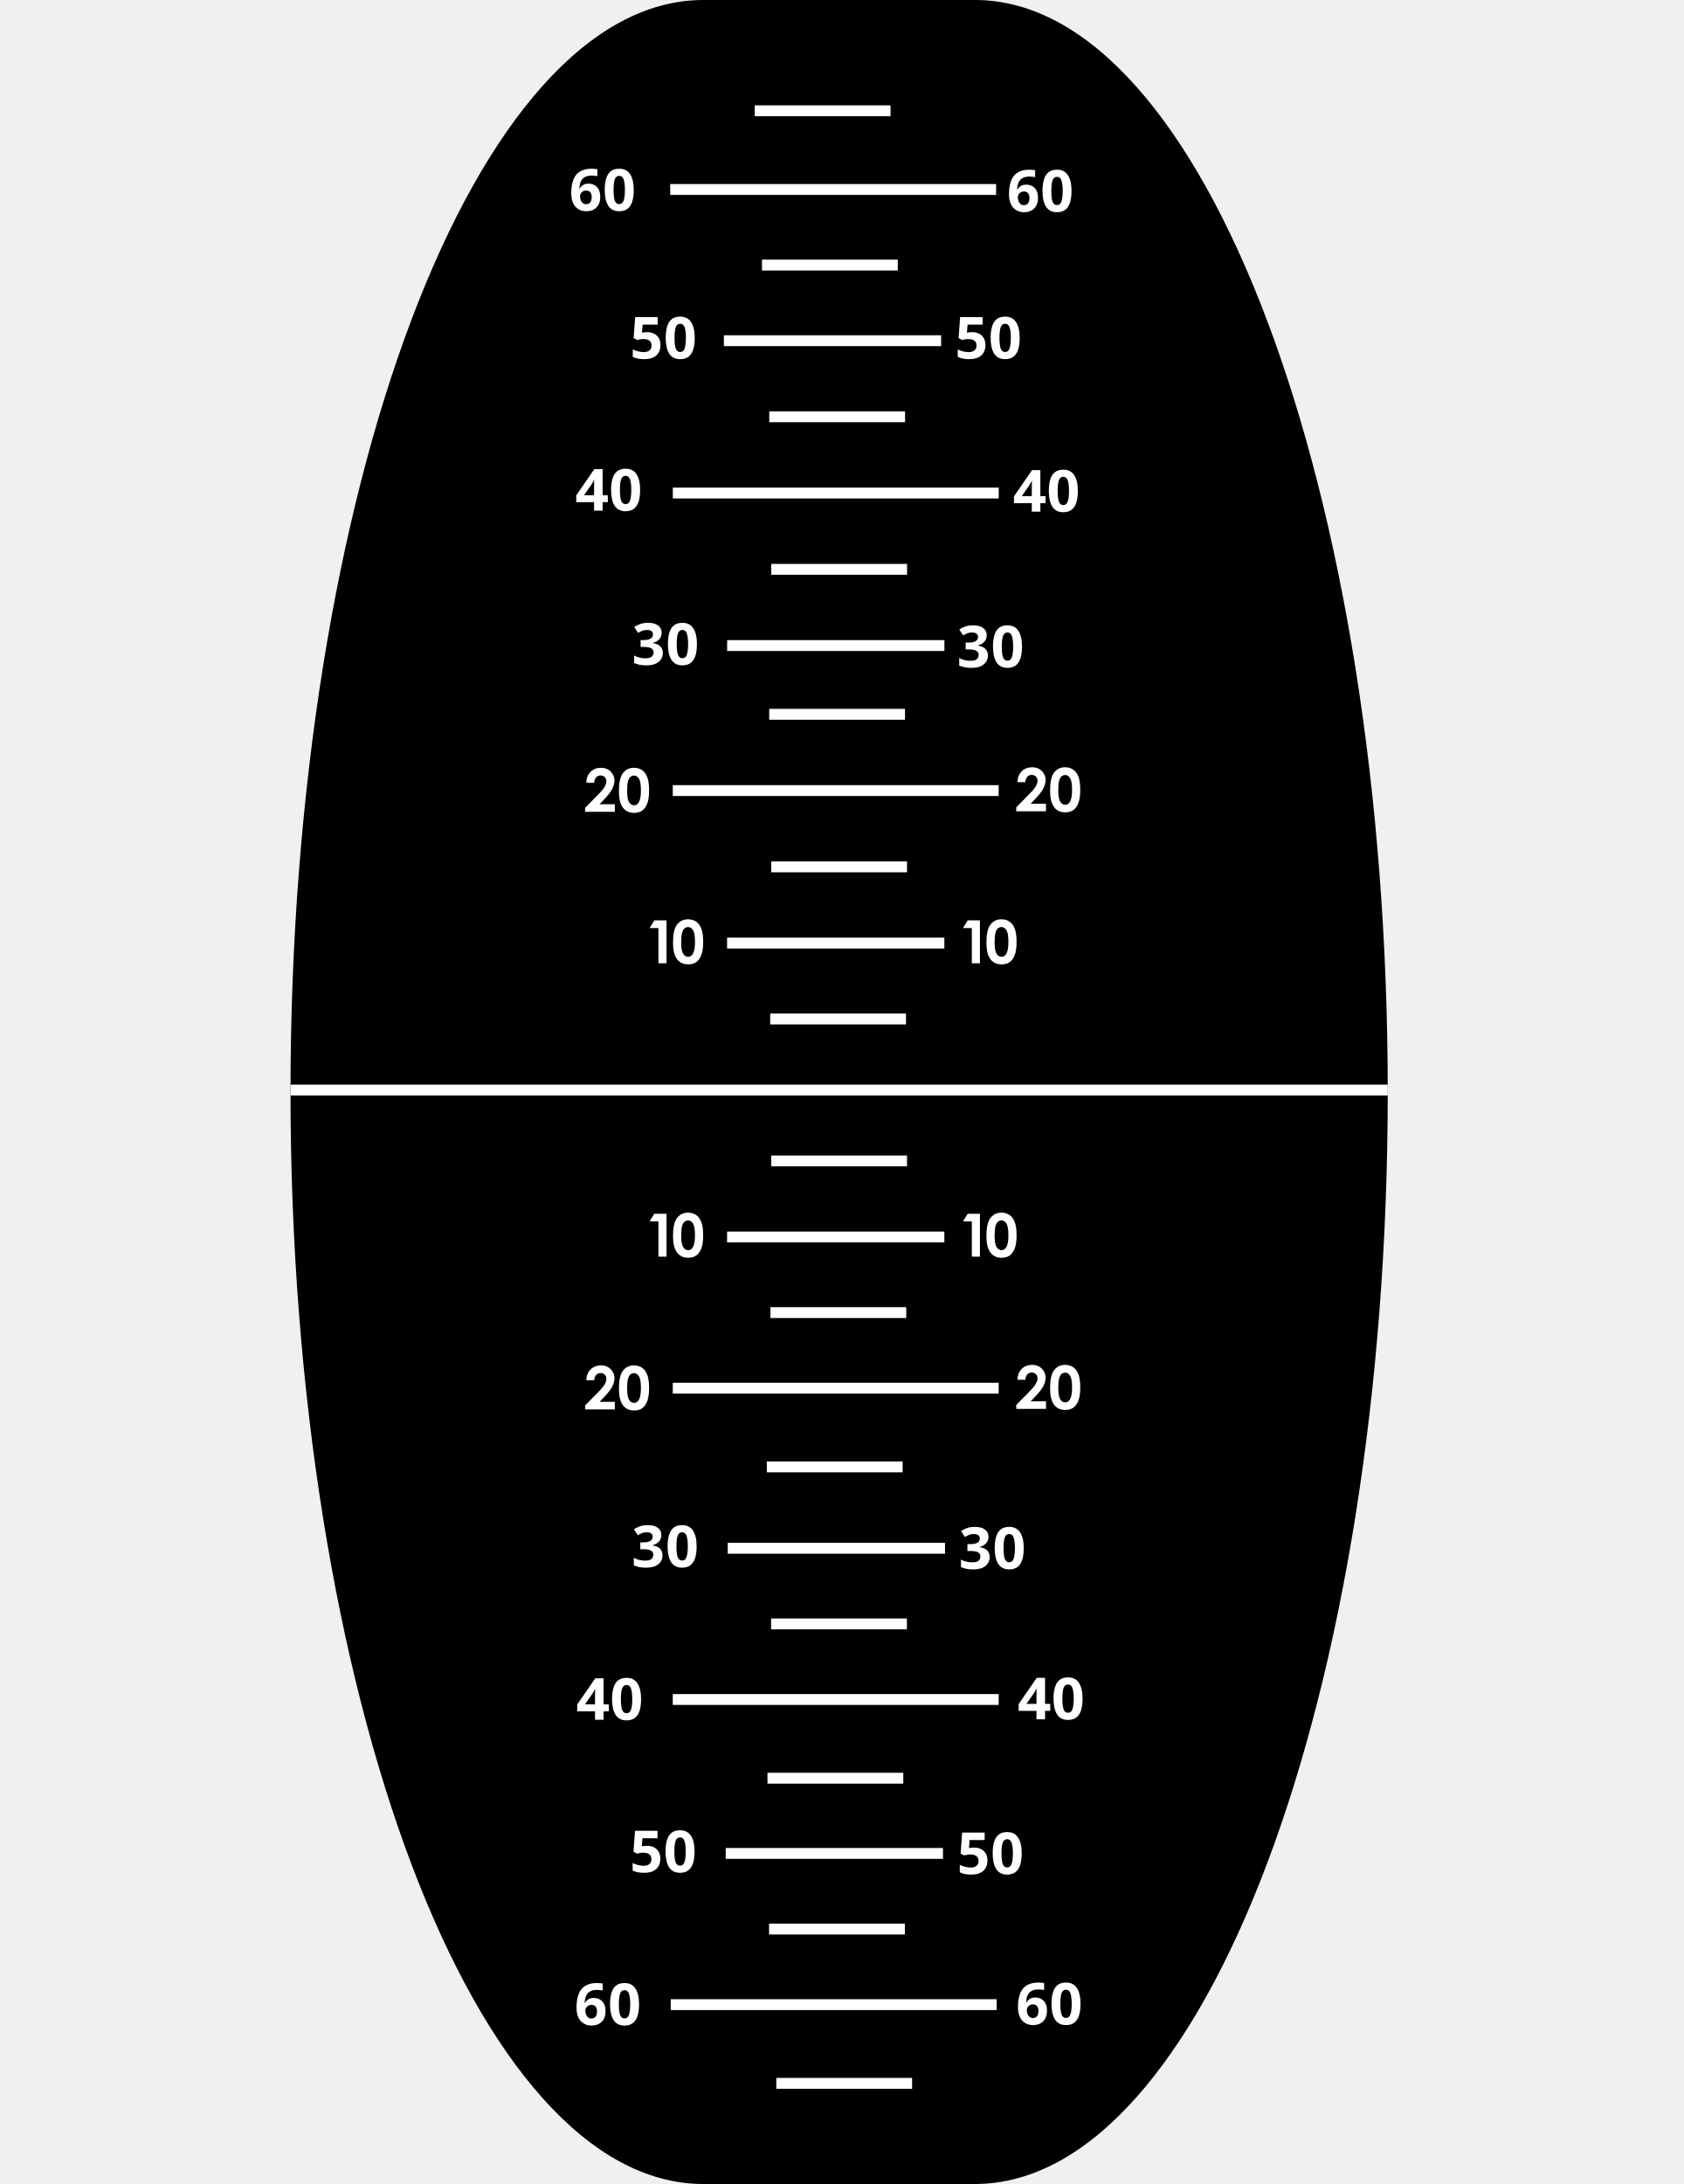
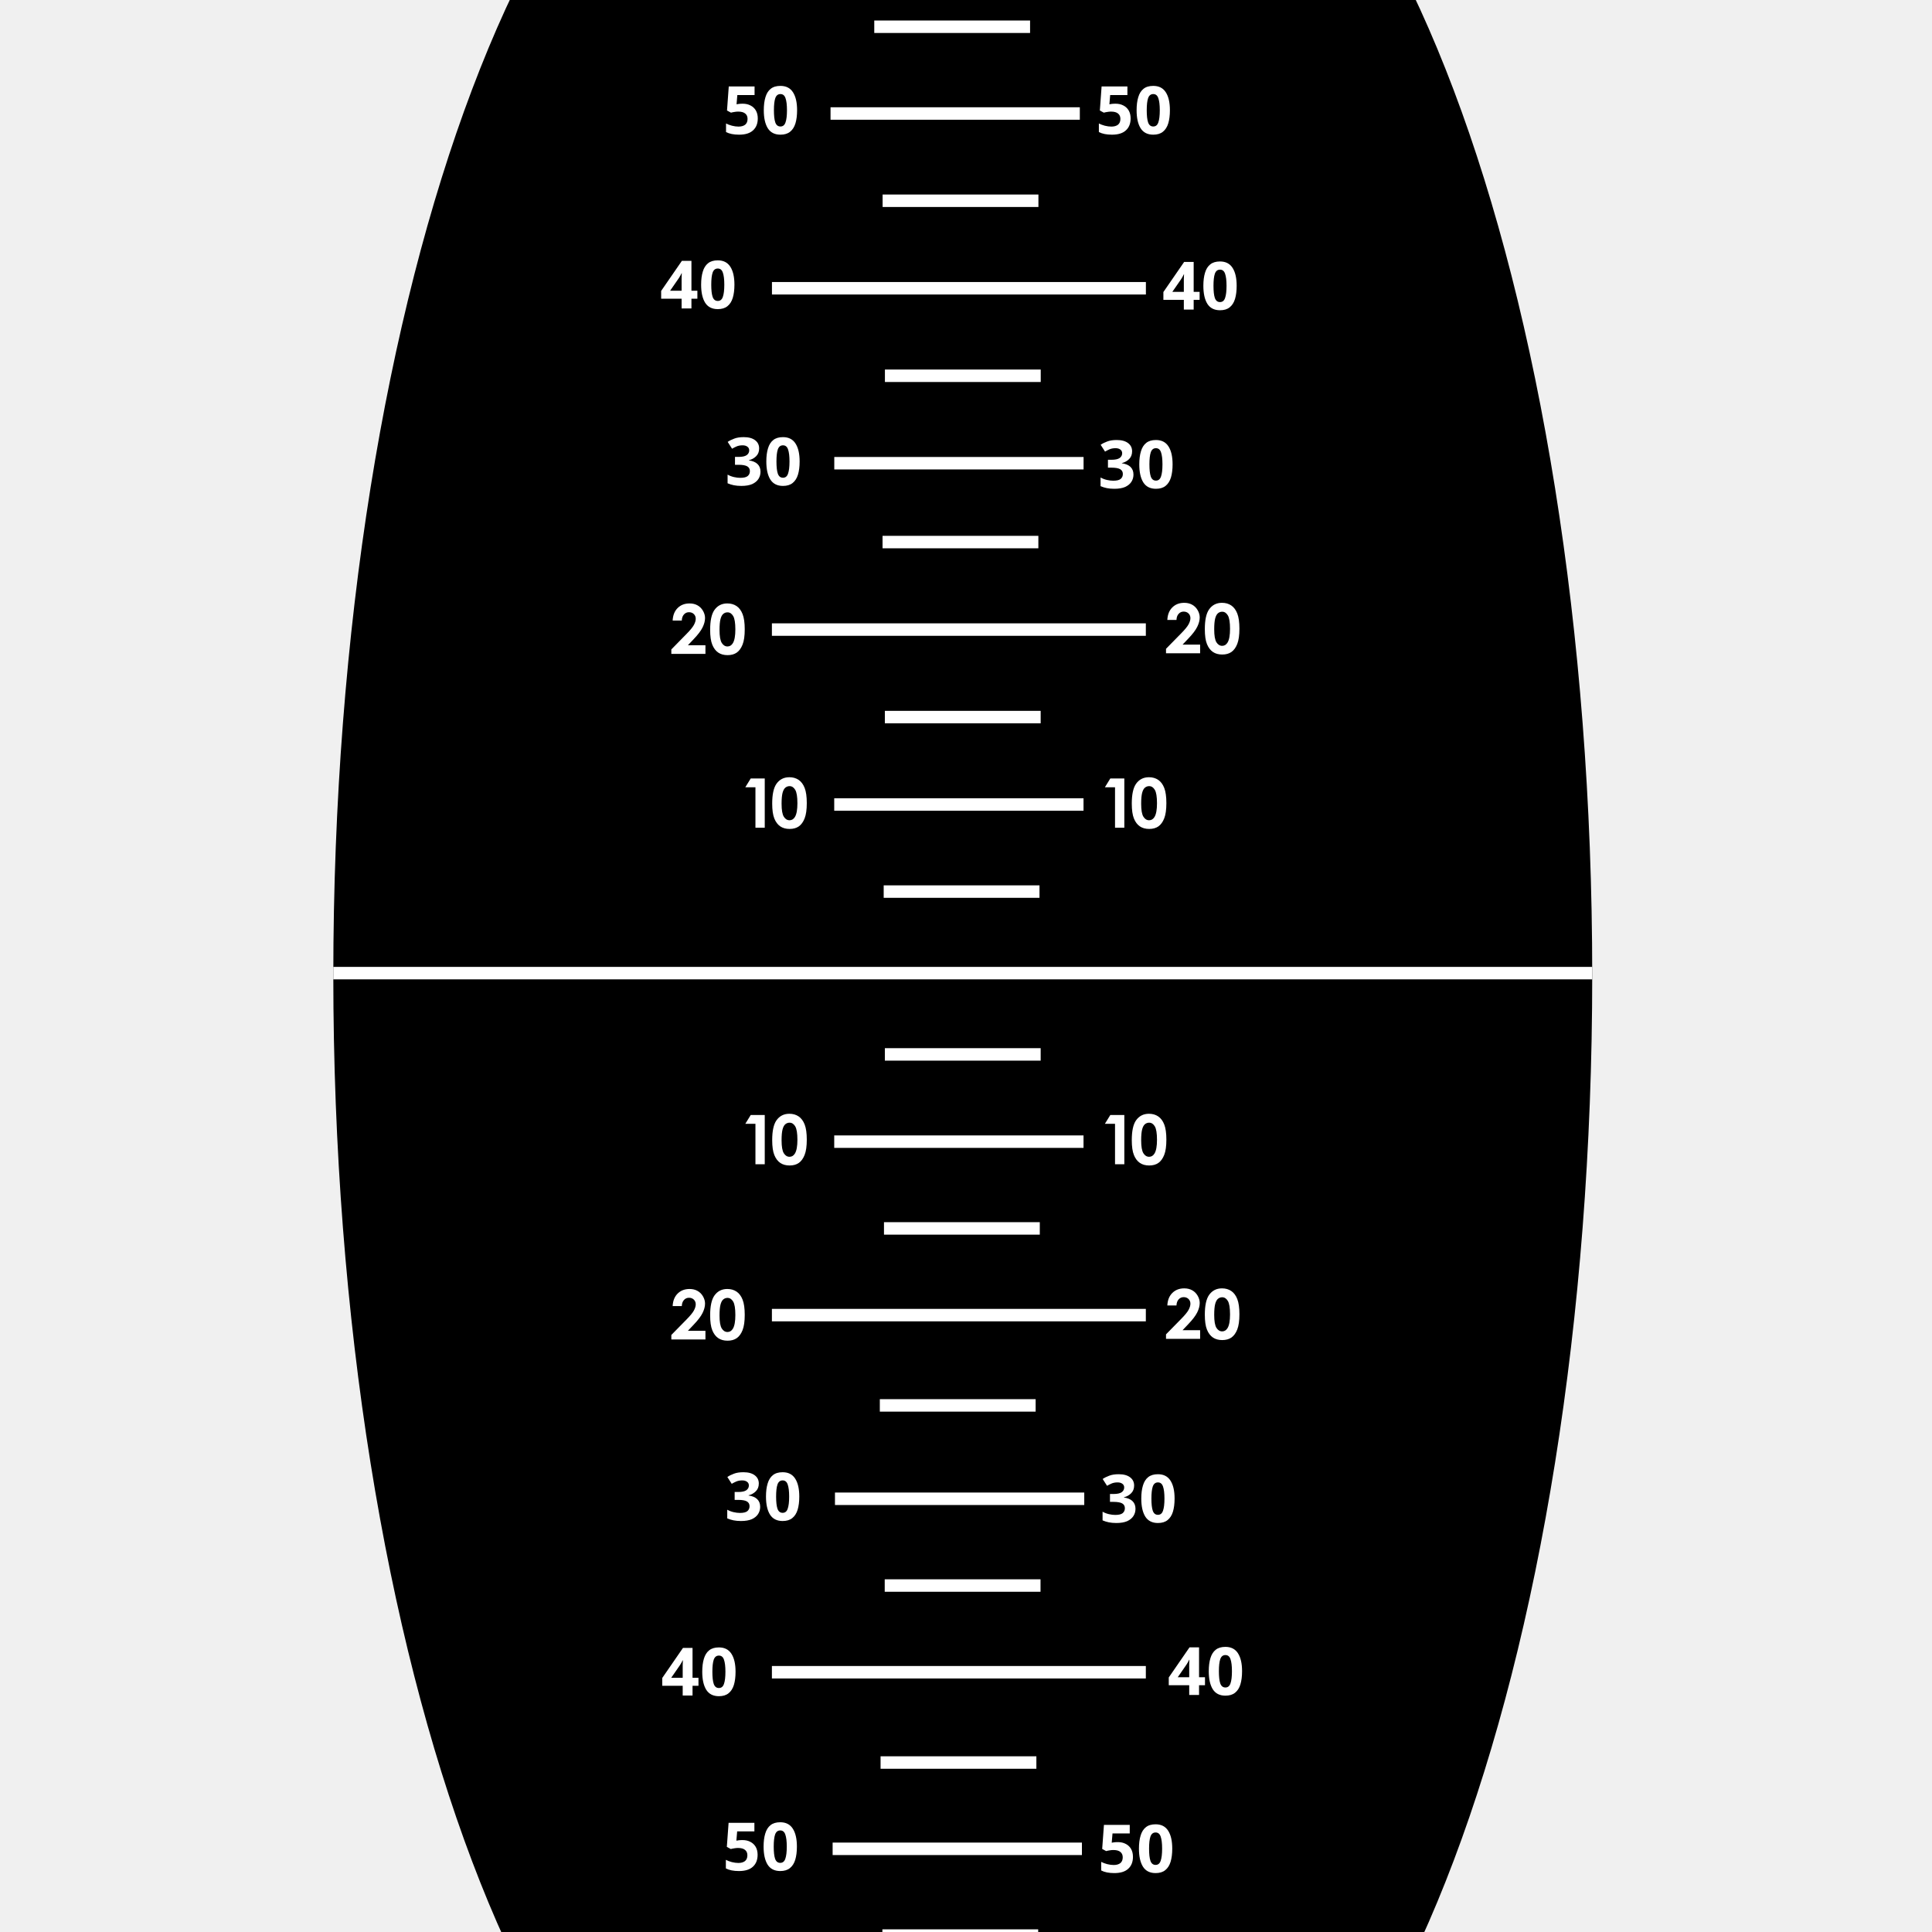
- <svg xmlns="http://www.w3.org/2000/svg" width="310" height="402" version="1.1" id="svg142">
-   <defs id="defs146" />
-   <path d="m 255.481,201 c 0,110.91 -33.963,200.836 -75.885,201 h -50.114 c -41.974,0 -76,-89.989 -76,-201 C 53.482,89.989 87.508,0 129.482,0 h 50.083 c 41.935,0.117 75.916,90.064 75.916,201 z" id="path2" style="stroke-width:0.884" />
-   <path stroke-miterlimit="10" d="m 53.481,200.643 h 202 M 141.793,187.56 h 25 m -24.812,26.125 h 25 m -25.141,27.92 h 25 M 141.981,159.56 h 25 m -33.125,14.03 h 40 m -40,54.095 h 40 m -50,27.832 h 60 m -60,-109.998 h 60" id="path4" style="fill:none;stroke:#ffffff;stroke-width:2;stroke-miterlimit:10" />
-   <g id="g8" style="fill:#ffffff" transform="translate(0,-57)">
-     <path d="m 120.458,226.41 h 2.25 v 7.9 h -1.493 v -6.487 h -1.627 z m 6.196,-0.2 c 0.577,0 1.073,0.143 1.491,0.425 0.417,0.283 0.74,0.715 0.967,1.297 0.227,0.582 0.341,1.392 0.341,2.43 0,1.049 -0.115,1.866 -0.347,2.449 -0.23,0.583 -0.542,1.012 -0.932,1.287 -0.39,0.273 -0.883,0.41 -1.477,0.41 -0.594,0 -1.094,-0.137 -1.499,-0.413 -0.405,-0.276 -0.722,-0.695 -0.95,-1.257 -0.23,-0.562 -0.345,-1.362 -0.345,-2.401 0,-1.45 0.224,-2.501 0.671,-3.153 0.5,-0.715 1.192,-1.073 2.08,-1.073 z m 0.035,1.43 c -0.253,0 -0.479,0.082 -0.675,0.244 -0.196,0.163 -0.347,0.443 -0.45,0.84 -0.103,0.399 -0.155,0.98 -0.155,1.747 0,0.999 0.12,1.689 0.356,2.07 0.238,0.382 0.546,0.573 0.924,0.573 0.365,0 0.654,-0.181 0.87,-0.542 0.26,-0.437 0.39,-1.167 0.39,-2.191 0,-1.04 -0.117,-1.754 -0.35,-2.148 -0.235,-0.394 -0.538,-0.593 -0.91,-0.593 z" id="path6" />
-   </g>
-   <g id="g12" style="fill:#ffffff" transform="translate(0,-57)">
-     <path d="m 109.398,201.069 h -1.466 c 0.04,-0.852 0.307,-1.523 0.803,-2.011 0.496,-0.49 1.133,-0.733 1.91,-0.733 0.48,0 0.903,0.1 1.27,0.304 0.367,0.202 0.661,0.494 0.881,0.875 0.221,0.382 0.331,0.769 0.331,1.163 0,0.469 -0.133,0.974 -0.4,1.515 -0.267,0.54 -0.755,1.18 -1.464,1.917 l -0.887,0.935 h 2.816 v 1.39 h -5.473 v -0.72 l 2.444,-2.491 c 0.591,-0.598 0.984,-1.08 1.18,-1.442 0.194,-0.363 0.291,-0.692 0.291,-0.985 0,-0.304 -0.1,-0.556 -0.303,-0.755 -0.203,-0.198 -0.463,-0.298 -0.782,-0.298 -0.322,0 -0.59,0.12 -0.806,0.36 -0.215,0.24 -0.33,0.564 -0.345,0.976 z m 7.3,-2.745 c 0.577,0 1.073,0.142 1.491,0.424 0.417,0.283 0.74,0.715 0.967,1.297 0.227,0.582 0.341,1.392 0.341,2.43 0,1.049 -0.115,1.866 -0.347,2.449 -0.23,0.583 -0.542,1.012 -0.932,1.287 -0.39,0.273 -0.883,0.41 -1.477,0.41 -0.594,0 -1.094,-0.137 -1.499,-0.413 -0.405,-0.276 -0.722,-0.695 -0.95,-1.257 -0.23,-0.562 -0.345,-1.362 -0.345,-2.401 0,-1.45 0.224,-2.501 0.671,-3.153 0.5,-0.715 1.192,-1.073 2.08,-1.073 z m 0.034,1.429 c -0.253,0 -0.479,0.082 -0.675,0.244 -0.196,0.163 -0.347,0.443 -0.45,0.84 -0.103,0.399 -0.155,0.98 -0.155,1.747 0,0.999 0.12,1.689 0.356,2.07 0.238,0.382 0.546,0.573 0.924,0.573 0.365,0 0.654,-0.181 0.87,-0.542 0.26,-0.437 0.39,-1.167 0.39,-2.191 0,-1.04 -0.117,-1.754 -0.35,-2.148 -0.235,-0.394 -0.537,-0.593 -0.91,-0.593 z" id="path10" />
-   </g>
-   <g id="g16" style="fill:#ffffff" transform="translate(0,-57)">
-     <path d="m 188.772,200.97 h -1.466 c 0.04,-0.852 0.307,-1.523 0.803,-2.011 0.496,-0.49 1.133,-0.733 1.91,-0.733 0.48,0 0.903,0.1 1.27,0.304 0.367,0.202 0.661,0.494 0.881,0.875 0.221,0.382 0.331,0.769 0.331,1.163 0,0.469 -0.133,0.974 -0.4,1.515 -0.267,0.54 -0.755,1.18 -1.464,1.917 l -0.887,0.935 h 2.816 v 1.39 h -5.473 v -0.72 l 2.444,-2.491 c 0.591,-0.598 0.984,-1.08 1.18,-1.442 0.194,-0.363 0.291,-0.692 0.291,-0.985 0,-0.304 -0.1,-0.556 -0.303,-0.755 -0.203,-0.198 -0.463,-0.298 -0.782,-0.298 -0.322,0 -0.59,0.12 -0.806,0.36 -0.215,0.24 -0.33,0.564 -0.345,0.976 z m 7.3,-2.745 c 0.577,0 1.073,0.142 1.491,0.424 0.417,0.283 0.74,0.715 0.967,1.297 0.227,0.582 0.341,1.392 0.341,2.43 0,1.049 -0.115,1.866 -0.347,2.449 -0.23,0.583 -0.542,1.012 -0.932,1.287 -0.39,0.273 -0.883,0.41 -1.477,0.41 -0.594,0 -1.094,-0.137 -1.499,-0.413 -0.405,-0.276 -0.722,-0.695 -0.95,-1.257 -0.23,-0.562 -0.345,-1.362 -0.345,-2.401 0,-1.45 0.224,-2.501 0.671,-3.153 0.5,-0.715 1.192,-1.073 2.08,-1.073 z m 0.034,1.429 c -0.253,0 -0.479,0.082 -0.675,0.244 -0.196,0.163 -0.347,0.443 -0.45,0.84 -0.103,0.399 -0.155,0.98 -0.155,1.747 0,0.999 0.12,1.689 0.356,2.07 0.238,0.382 0.546,0.573 0.924,0.573 0.365,0 0.654,-0.181 0.87,-0.542 0.26,-0.437 0.39,-1.167 0.39,-2.191 0,-1.04 -0.117,-1.754 -0.35,-2.148 -0.235,-0.394 -0.537,-0.593 -0.91,-0.593 z" id="path14" />
-   </g>
-   <g id="g20" style="fill:#ffffff" transform="translate(0,-57)">
-     <path d="m 178.155,226.41 h 2.25 v 7.9 h -1.493 v -6.487 h -1.627 z m 6.197,-0.2 c 0.577,0 1.073,0.143 1.491,0.425 0.417,0.283 0.74,0.715 0.967,1.297 0.227,0.582 0.341,1.392 0.341,2.43 0,1.049 -0.115,1.866 -0.347,2.449 -0.23,0.583 -0.542,1.012 -0.932,1.287 -0.39,0.273 -0.883,0.41 -1.477,0.41 -0.594,0 -1.094,-0.137 -1.499,-0.413 -0.405,-0.276 -0.722,-0.695 -0.95,-1.257 -0.23,-0.562 -0.345,-1.362 -0.345,-2.401 0,-1.45 0.224,-2.501 0.671,-3.153 0.5,-0.715 1.191,-1.073 2.08,-1.073 z m 0.034,1.43 c -0.253,0 -0.479,0.082 -0.675,0.244 -0.196,0.163 -0.347,0.443 -0.45,0.84 -0.103,0.399 -0.155,0.98 -0.155,1.747 0,0.999 0.12,1.689 0.356,2.07 0.238,0.382 0.546,0.573 0.924,0.573 0.365,0 0.654,-0.181 0.87,-0.542 0.26,-0.437 0.39,-1.167 0.39,-2.191 0,-1.04 -0.117,-1.754 -0.35,-2.148 -0.235,-0.394 -0.538,-0.593 -0.91,-0.593 z" id="path18" />
-   </g>
-   <g id="g24" style="fill:#ffffff" transform="translate(0,-57)">
-     <path d="m 120.458,280.41 h 2.25 v 7.9 h -1.493 v -6.487 h -1.627 z m 6.196,-0.2 c 0.577,0 1.073,0.143 1.491,0.425 0.417,0.283 0.74,0.715 0.967,1.297 0.227,0.582 0.341,1.392 0.341,2.43 0,1.049 -0.115,1.866 -0.347,2.449 -0.23,0.583 -0.542,1.012 -0.932,1.287 -0.39,0.273 -0.883,0.41 -1.477,0.41 -0.594,0 -1.094,-0.137 -1.499,-0.413 -0.405,-0.276 -0.722,-0.695 -0.95,-1.257 -0.23,-0.562 -0.345,-1.362 -0.345,-2.401 0,-1.45 0.224,-2.501 0.671,-3.153 0.5,-0.715 1.192,-1.073 2.08,-1.073 z m 0.035,1.43 c -0.253,0 -0.479,0.082 -0.675,0.244 -0.196,0.163 -0.347,0.443 -0.45,0.84 -0.103,0.399 -0.155,0.98 -0.155,1.747 0,0.999 0.12,1.689 0.356,2.07 0.238,0.382 0.546,0.573 0.924,0.573 0.365,0 0.654,-0.181 0.87,-0.542 0.26,-0.437 0.39,-1.167 0.39,-2.191 0,-1.04 -0.117,-1.754 -0.35,-2.148 -0.235,-0.394 -0.538,-0.593 -0.91,-0.593 z" id="path22" />
-   </g>
-   <g id="g28" style="fill:#ffffff" transform="translate(0,-57)">
-     <path d="m 178.155,280.41 h 2.25 v 7.9 h -1.493 v -6.487 h -1.627 z m 6.197,-0.2 c 0.577,0 1.073,0.143 1.491,0.425 0.417,0.283 0.74,0.715 0.967,1.297 0.227,0.582 0.341,1.392 0.341,2.43 0,1.049 -0.115,1.866 -0.347,2.449 -0.23,0.583 -0.542,1.012 -0.932,1.287 -0.39,0.273 -0.883,0.41 -1.477,0.41 -0.594,0 -1.094,-0.137 -1.499,-0.413 -0.405,-0.276 -0.722,-0.695 -0.95,-1.257 -0.23,-0.562 -0.345,-1.362 -0.345,-2.401 0,-1.45 0.224,-2.501 0.671,-3.153 0.5,-0.715 1.191,-1.073 2.08,-1.073 z m 0.034,1.43 c -0.253,0 -0.479,0.082 -0.675,0.244 -0.196,0.163 -0.347,0.443 -0.45,0.84 -0.103,0.399 -0.155,0.98 -0.155,1.747 0,0.999 0.12,1.689 0.356,2.07 0.238,0.382 0.546,0.573 0.924,0.573 0.365,0 0.654,-0.181 0.87,-0.542 0.26,-0.437 0.39,-1.167 0.39,-2.191 0,-1.04 -0.117,-1.754 -0.35,-2.148 -0.235,-0.394 -0.538,-0.593 -0.91,-0.593 z" id="path26" />
-   </g>
-   <g id="g32" style="fill:#ffffff" transform="translate(0,-57)">
-     <path d="m 109.398,311.069 h -1.466 c 0.04,-0.852 0.307,-1.523 0.803,-2.011 0.496,-0.49 1.133,-0.733 1.91,-0.733 0.48,0 0.903,0.1 1.27,0.304 0.367,0.202 0.661,0.494 0.881,0.875 0.221,0.382 0.331,0.769 0.331,1.163 0,0.469 -0.133,0.974 -0.4,1.515 -0.267,0.54 -0.755,1.18 -1.464,1.917 l -0.887,0.935 h 2.816 v 1.39 h -5.473 v -0.72 l 2.444,-2.491 c 0.591,-0.598 0.984,-1.08 1.18,-1.442 0.194,-0.363 0.291,-0.692 0.291,-0.985 0,-0.304 -0.1,-0.556 -0.303,-0.755 -0.203,-0.198 -0.463,-0.298 -0.782,-0.298 -0.322,0 -0.59,0.12 -0.806,0.36 -0.215,0.24 -0.33,0.564 -0.345,0.976 z m 7.3,-2.745 c 0.577,0 1.073,0.142 1.491,0.424 0.417,0.283 0.74,0.715 0.967,1.297 0.227,0.582 0.341,1.392 0.341,2.43 0,1.049 -0.115,1.866 -0.347,2.449 -0.23,0.583 -0.542,1.012 -0.932,1.287 -0.39,0.273 -0.883,0.41 -1.477,0.41 -0.594,0 -1.094,-0.137 -1.499,-0.413 -0.405,-0.276 -0.722,-0.695 -0.95,-1.257 -0.23,-0.562 -0.345,-1.362 -0.345,-2.401 0,-1.45 0.224,-2.501 0.671,-3.153 0.5,-0.715 1.192,-1.073 2.08,-1.073 z m 0.034,1.429 c -0.253,0 -0.479,0.082 -0.675,0.244 -0.196,0.163 -0.347,0.443 -0.45,0.84 -0.103,0.399 -0.155,0.98 -0.155,1.747 0,0.999 0.12,1.689 0.356,2.07 0.238,0.382 0.546,0.573 0.924,0.573 0.365,0 0.654,-0.181 0.87,-0.542 0.26,-0.437 0.39,-1.167 0.39,-2.191 0,-1.04 -0.117,-1.754 -0.35,-2.148 -0.235,-0.394 -0.537,-0.593 -0.91,-0.593 z" id="path30" />
-   </g>
-   <g id="g36" style="fill:#ffffff" transform="translate(0,-57)">
-     <path d="m 188.772,310.97 h -1.466 c 0.04,-0.852 0.307,-1.523 0.803,-2.011 0.496,-0.49 1.133,-0.733 1.91,-0.733 0.48,0 0.903,0.1 1.27,0.304 0.367,0.202 0.661,0.494 0.881,0.875 0.221,0.382 0.331,0.769 0.331,1.163 0,0.469 -0.133,0.974 -0.4,1.515 -0.267,0.54 -0.755,1.18 -1.464,1.917 l -0.887,0.935 h 2.816 v 1.39 h -5.473 v -0.72 l 2.444,-2.491 c 0.591,-0.598 0.984,-1.08 1.18,-1.442 0.194,-0.363 0.291,-0.692 0.291,-0.985 0,-0.304 -0.1,-0.556 -0.303,-0.755 -0.203,-0.198 -0.463,-0.298 -0.782,-0.298 -0.322,0 -0.59,0.12 -0.806,0.36 -0.215,0.24 -0.33,0.564 -0.345,0.976 z m 7.3,-2.745 c 0.577,0 1.073,0.142 1.491,0.424 0.417,0.283 0.74,0.715 0.967,1.297 0.227,0.582 0.341,1.392 0.341,2.43 0,1.049 -0.115,1.866 -0.347,2.449 -0.23,0.583 -0.542,1.012 -0.932,1.287 -0.39,0.273 -0.883,0.41 -1.477,0.41 -0.594,0 -1.094,-0.137 -1.499,-0.413 -0.405,-0.276 -0.722,-0.695 -0.95,-1.257 -0.23,-0.562 -0.345,-1.362 -0.345,-2.401 0,-1.45 0.224,-2.501 0.671,-3.153 0.5,-0.715 1.192,-1.073 2.08,-1.073 z m 0.034,1.429 c -0.253,0 -0.479,0.082 -0.675,0.244 -0.196,0.163 -0.347,0.443 -0.45,0.84 -0.103,0.399 -0.155,0.98 -0.155,1.747 0,0.999 0.12,1.689 0.356,2.07 0.238,0.382 0.546,0.573 0.924,0.573 0.365,0 0.654,-0.181 0.87,-0.542 0.26,-0.437 0.39,-1.167 0.39,-2.191 0,-1.04 -0.117,-1.754 -0.35,-2.148 -0.235,-0.394 -0.537,-0.593 -0.91,-0.593 z" id="path34" />
-   </g>
-   <path stroke-miterlimit="10" d="m 141.611,131.478 h 25 m -25.438,138.526 h 25 M 141.99,104.794 h 25 m -33.125,14.031 h 40 m -50,-28.072 h 60 M 141.62,76.712 h 25 m -24.662,222.196 h 25 m -32.983,-13.921 h 40 m -50.119,27.833 h 60 m -42.564,14.487 h 25" id="path38" style="fill:none;stroke:#ffffff;stroke-width:2;stroke-miterlimit:10" />
-   <text style="font-weight:700;font-size:10.667px;line-height:1.25;font-family:'Noto Sans Symbols';-inkscape-font-specification:'Noto Sans Symbols, Bold';font-variant-ligatures:normal;font-variant-caps:normal;font-variant-numeric:normal;font-feature-settings:normal;text-align:start;letter-spacing:0;word-spacing:0;fill:#ffffff" x="116.284" y="288.442" font-weight="700" font-size="10.667" letter-spacing="0" word-spacing="0" id="text42">
-     <tspan x="116.284" y="288.442" style="-inkscape-font-specification:'Noto Sans Symbols, Bold';font-variant-ligatures:normal;font-variant-caps:normal;font-variant-numeric:normal;font-feature-settings:normal;text-align:start" id="tspan40">30</tspan>
+ <svg xmlns="http://www.w3.org/2000/svg" width="310" height="310" version="1.1" id="svg78">
+   <defs id="defs82" />
+   <path d="m 255.481,156.5 c 0,110.91 -33.963,200.836 -75.885,201 h -50.114 c -41.974,0 -76,-89.99 -76,-201 0,-111.01 34.026,-201 76,-201 h 50.083 c 41.935,0.117 75.916,90.064 75.916,201 z" id="path2" />
+   <path stroke-miterlimit="10" d="m 53.481,156.143 h 202 M 141.793,143.06 h 25 m -24.812,26.125 h 25 m -25.141,27.92 h 25 M 141.981,115.06 h 25 m -33.125,14.03 h 40 m -40,54.095 h 40 m -50,27.832 h 60 m -60,-109.998 h 60" id="path4" style="fill:none;stroke:#ffffff;stroke-width:2;stroke-miterlimit:10" />
+   <path d="m 120.458,124.91 h 2.25 v 7.9 h -1.493 v -6.487 h -1.627 z m 6.196,-0.2 c 0.577,0 1.073,0.143 1.491,0.425 0.417,0.283 0.74,0.715 0.967,1.297 0.227,0.582 0.341,1.392 0.341,2.43 0,1.049 -0.115,1.866 -0.347,2.449 -0.23,0.583 -0.542,1.012 -0.932,1.287 -0.39,0.273 -0.883,0.41 -1.477,0.41 -0.594,0 -1.094,-0.137 -1.499,-0.413 -0.405,-0.276 -0.722,-0.695 -0.95,-1.257 -0.23,-0.562 -0.345,-1.362 -0.345,-2.401 0,-1.45 0.224,-2.501 0.671,-3.153 0.5,-0.715 1.192,-1.073 2.08,-1.073 z m 0.035,1.43 c -0.253,0 -0.479,0.082 -0.675,0.244 -0.196,0.163 -0.347,0.443 -0.45,0.84 -0.103,0.399 -0.155,0.98 -0.155,1.747 0,0.999 0.12,1.689 0.356,2.07 0.238,0.382 0.546,0.573 0.924,0.573 0.365,0 0.654,-0.181 0.87,-0.542 0.26,-0.437 0.39,-1.167 0.39,-2.191 0,-1.04 -0.117,-1.754 -0.35,-2.148 -0.235,-0.394 -0.538,-0.593 -0.91,-0.593 z M 109.398,99.569 h -1.466 c 0.04,-0.852 0.307,-1.523 0.803,-2.011 0.496,-0.49 1.133,-0.733 1.91,-0.733 0.48,0 0.903,0.1 1.27,0.304 0.367,0.202 0.661,0.494 0.881,0.875 0.221,0.382 0.331,0.769 0.331,1.163 0,0.469 -0.133,0.974 -0.4,1.515 -0.267,0.54 -0.755,1.18 -1.464,1.917 l -0.887,0.935 h 2.816 v 1.39 h -5.473 v -0.72 l 2.444,-2.491 c 0.591,-0.598 0.984,-1.08 1.18,-1.442 0.194,-0.363 0.291,-0.692 0.291,-0.985 0,-0.304 -0.1,-0.556 -0.303,-0.755 -0.203,-0.198 -0.463,-0.298 -0.782,-0.298 -0.322,0 -0.59,0.12 -0.806,0.36 -0.215,0.24 -0.33,0.564 -0.345,0.976 z m 7.3,-2.745 c 0.577,0 1.073,0.142 1.491,0.424 0.417,0.283 0.74,0.715 0.967,1.297 0.227,0.582 0.341,1.392 0.341,2.43 0,1.049 -0.115,1.866 -0.347,2.449 -0.23,0.583 -0.542,1.012 -0.932,1.287 -0.39,0.273 -0.883,0.41 -1.477,0.41 -0.594,0 -1.094,-0.137 -1.499,-0.413 -0.405,-0.276 -0.722,-0.695 -0.95,-1.257 -0.23,-0.562 -0.345,-1.362 -0.345,-2.401 0,-1.45 0.224,-2.501 0.671,-3.153 0.5,-0.715 1.192,-1.073 2.08,-1.073 z m 0.034,1.429 c -0.253,0 -0.479,0.082 -0.675,0.244 -0.196,0.163 -0.347,0.443 -0.45,0.84 -0.103,0.399 -0.155,0.98 -0.155,1.747 0,0.999 0.12,1.689 0.356,2.07 0.238,0.382 0.546,0.573 0.924,0.573 0.365,0 0.654,-0.181 0.87,-0.542 0.26,-0.437 0.39,-1.167 0.39,-2.191 0,-1.04 -0.117,-1.754 -0.35,-2.148 -0.235,-0.394 -0.537,-0.593 -0.91,-0.593 z m 72.04,1.217 h -1.466 c 0.04,-0.852 0.307,-1.523 0.803,-2.011 0.496,-0.49 1.133,-0.733 1.91,-0.733 0.48,0 0.903,0.1 1.27,0.304 0.367,0.202 0.661,0.494 0.881,0.875 0.221,0.382 0.331,0.769 0.331,1.163 0,0.469 -0.133,0.974 -0.4,1.515 -0.267,0.54 -0.755,1.18 -1.464,1.917 l -0.887,0.935 h 2.816 v 1.39 h -5.473 v -0.72 l 2.444,-2.491 c 0.591,-0.598 0.984,-1.08 1.18,-1.442 0.194,-0.363 0.291,-0.692 0.291,-0.985 0,-0.304 -0.1,-0.556 -0.303,-0.755 -0.203,-0.198 -0.463,-0.298 -0.782,-0.298 -0.322,0 -0.59,0.12 -0.806,0.36 -0.215,0.24 -0.33,0.564 -0.345,0.976 z m 7.3,-2.745 c 0.577,0 1.073,0.142 1.491,0.424 0.417,0.283 0.74,0.715 0.967,1.297 0.227,0.582 0.341,1.392 0.341,2.43 0,1.049 -0.115,1.866 -0.347,2.449 -0.23,0.583 -0.542,1.012 -0.932,1.287 -0.39,0.273 -0.883,0.41 -1.477,0.41 -0.594,0 -1.094,-0.137 -1.499,-0.413 -0.405,-0.276 -0.722,-0.695 -0.95,-1.257 -0.23,-0.562 -0.345,-1.362 -0.345,-2.401 0,-1.45 0.224,-2.501 0.671,-3.153 0.5,-0.715 1.192,-1.073 2.08,-1.073 z m 0.034,1.429 c -0.253,0 -0.479,0.082 -0.675,0.244 -0.196,0.163 -0.347,0.443 -0.45,0.84 -0.103,0.399 -0.155,0.98 -0.155,1.747 0,0.999 0.12,1.689 0.356,2.07 0.238,0.382 0.546,0.573 0.924,0.573 0.365,0 0.654,-0.181 0.87,-0.542 0.26,-0.437 0.39,-1.167 0.39,-2.191 0,-1.04 -0.117,-1.754 -0.35,-2.148 -0.235,-0.394 -0.537,-0.593 -0.91,-0.593 z m -17.951,26.756 h 2.25 v 7.9 h -1.493 v -6.487 h -1.627 z m 6.197,-0.2 c 0.577,0 1.073,0.143 1.491,0.425 0.417,0.283 0.74,0.715 0.967,1.297 0.227,0.582 0.341,1.392 0.341,2.43 0,1.049 -0.115,1.866 -0.347,2.449 -0.23,0.583 -0.542,1.012 -0.932,1.287 -0.39,0.273 -0.883,0.41 -1.477,0.41 -0.594,0 -1.094,-0.137 -1.499,-0.413 -0.405,-0.276 -0.722,-0.695 -0.95,-1.257 -0.23,-0.562 -0.345,-1.362 -0.345,-2.401 0,-1.45 0.224,-2.501 0.671,-3.153 0.5,-0.715 1.191,-1.073 2.08,-1.073 z m 0.034,1.43 c -0.253,0 -0.479,0.082 -0.675,0.244 -0.196,0.163 -0.347,0.443 -0.45,0.84 -0.103,0.399 -0.155,0.98 -0.155,1.747 0,0.999 0.12,1.689 0.356,2.07 0.238,0.382 0.546,0.573 0.924,0.573 0.365,0 0.654,-0.181 0.87,-0.542 0.26,-0.437 0.39,-1.167 0.39,-2.191 0,-1.04 -0.117,-1.754 -0.35,-2.148 -0.235,-0.394 -0.538,-0.593 -0.91,-0.593 z m -63.928,52.77 h 2.25 v 7.9 h -1.493 v -6.487 h -1.627 z m 6.196,-0.2 c 0.577,0 1.073,0.143 1.491,0.425 0.417,0.283 0.74,0.715 0.967,1.297 0.227,0.582 0.341,1.392 0.341,2.43 0,1.049 -0.115,1.866 -0.347,2.449 -0.23,0.583 -0.542,1.012 -0.932,1.287 -0.39,0.273 -0.883,0.41 -1.477,0.41 -0.594,0 -1.094,-0.137 -1.499,-0.413 -0.405,-0.276 -0.722,-0.695 -0.95,-1.257 -0.23,-0.562 -0.345,-1.362 -0.345,-2.401 0,-1.45 0.224,-2.501 0.671,-3.153 0.5,-0.715 1.192,-1.073 2.08,-1.073 z m 0.035,1.43 c -0.253,0 -0.479,0.082 -0.675,0.244 -0.196,0.163 -0.347,0.443 -0.45,0.84 -0.103,0.399 -0.155,0.98 -0.155,1.747 0,0.999 0.12,1.689 0.356,2.07 0.238,0.382 0.546,0.573 0.924,0.573 0.365,0 0.654,-0.181 0.87,-0.542 0.26,-0.437 0.39,-1.167 0.39,-2.191 0,-1.04 -0.117,-1.754 -0.35,-2.148 -0.235,-0.394 -0.538,-0.593 -0.91,-0.593 z m 51.466,-1.23 h 2.25 v 7.9 h -1.493 v -6.487 h -1.627 z m 6.197,-0.2 c 0.577,0 1.073,0.143 1.491,0.425 0.417,0.283 0.74,0.715 0.967,1.297 0.227,0.582 0.341,1.392 0.341,2.43 0,1.049 -0.115,1.866 -0.347,2.449 -0.23,0.583 -0.542,1.012 -0.932,1.287 -0.39,0.273 -0.883,0.41 -1.477,0.41 -0.594,0 -1.094,-0.137 -1.499,-0.413 -0.405,-0.276 -0.722,-0.695 -0.95,-1.257 -0.23,-0.562 -0.345,-1.362 -0.345,-2.401 0,-1.45 0.224,-2.501 0.671,-3.153 0.5,-0.715 1.191,-1.073 2.08,-1.073 z m 0.034,1.43 c -0.253,0 -0.479,0.082 -0.675,0.244 -0.196,0.163 -0.347,0.443 -0.45,0.84 -0.103,0.399 -0.155,0.98 -0.155,1.747 0,0.999 0.12,1.689 0.356,2.07 0.238,0.382 0.546,0.573 0.924,0.573 0.365,0 0.654,-0.181 0.87,-0.542 0.26,-0.437 0.39,-1.167 0.39,-2.191 0,-1.04 -0.117,-1.754 -0.35,-2.148 -0.235,-0.394 -0.538,-0.593 -0.91,-0.593 z m -74.988,29.429 h -1.466 c 0.04,-0.852 0.307,-1.523 0.803,-2.011 0.496,-0.49 1.133,-0.733 1.91,-0.733 0.48,0 0.903,0.1 1.27,0.304 0.367,0.202 0.661,0.494 0.881,0.875 0.221,0.382 0.331,0.769 0.331,1.163 0,0.469 -0.133,0.974 -0.4,1.515 -0.267,0.54 -0.755,1.18 -1.464,1.917 l -0.887,0.935 h 2.816 v 1.39 h -5.473 v -0.72 l 2.444,-2.491 c 0.591,-0.598 0.984,-1.08 1.18,-1.442 0.194,-0.363 0.291,-0.692 0.291,-0.985 0,-0.304 -0.1,-0.556 -0.303,-0.755 -0.203,-0.198 -0.463,-0.298 -0.782,-0.298 -0.322,0 -0.59,0.12 -0.806,0.36 -0.215,0.24 -0.33,0.564 -0.345,0.976 z m 7.3,-2.745 c 0.577,0 1.073,0.142 1.491,0.424 0.417,0.283 0.74,0.715 0.967,1.297 0.227,0.582 0.341,1.392 0.341,2.43 0,1.049 -0.115,1.866 -0.347,2.449 -0.23,0.583 -0.542,1.012 -0.932,1.287 -0.39,0.273 -0.883,0.41 -1.477,0.41 -0.594,0 -1.094,-0.137 -1.499,-0.413 -0.405,-0.276 -0.722,-0.695 -0.95,-1.257 -0.23,-0.562 -0.345,-1.362 -0.345,-2.401 0,-1.45 0.224,-2.501 0.671,-3.153 0.5,-0.715 1.192,-1.073 2.08,-1.073 z m 0.034,1.429 c -0.253,0 -0.479,0.082 -0.675,0.244 -0.196,0.163 -0.347,0.443 -0.45,0.84 -0.103,0.399 -0.155,0.98 -0.155,1.747 0,0.999 0.12,1.689 0.356,2.07 0.238,0.382 0.546,0.573 0.924,0.573 0.365,0 0.654,-0.181 0.87,-0.542 0.26,-0.437 0.39,-1.167 0.39,-2.191 0,-1.04 -0.117,-1.754 -0.35,-2.148 -0.235,-0.394 -0.537,-0.593 -0.91,-0.593 z m 72.04,1.217 h -1.466 c 0.04,-0.852 0.307,-1.523 0.803,-2.011 0.496,-0.49 1.133,-0.733 1.91,-0.733 0.48,0 0.903,0.1 1.27,0.304 0.367,0.202 0.661,0.494 0.881,0.875 0.221,0.382 0.331,0.769 0.331,1.163 0,0.469 -0.133,0.974 -0.4,1.515 -0.267,0.54 -0.755,1.18 -1.464,1.917 l -0.887,0.935 h 2.816 v 1.39 h -5.473 v -0.72 l 2.444,-2.491 c 0.591,-0.598 0.984,-1.08 1.18,-1.442 0.194,-0.363 0.291,-0.692 0.291,-0.985 0,-0.304 -0.1,-0.556 -0.303,-0.755 -0.203,-0.198 -0.463,-0.298 -0.782,-0.298 -0.322,0 -0.59,0.12 -0.806,0.36 -0.215,0.24 -0.33,0.564 -0.345,0.976 z m 7.3,-2.745 c 0.577,0 1.073,0.142 1.491,0.424 0.417,0.283 0.74,0.715 0.967,1.297 0.227,0.582 0.341,1.392 0.341,2.43 0,1.049 -0.115,1.866 -0.347,2.449 -0.23,0.583 -0.542,1.012 -0.932,1.287 -0.39,0.273 -0.883,0.41 -1.477,0.41 -0.594,0 -1.094,-0.137 -1.499,-0.413 -0.405,-0.276 -0.722,-0.695 -0.95,-1.257 -0.23,-0.562 -0.345,-1.362 -0.345,-2.401 0,-1.45 0.224,-2.501 0.671,-3.153 0.5,-0.715 1.192,-1.073 2.08,-1.073 z m 0.034,1.429 c -0.253,0 -0.479,0.082 -0.675,0.244 -0.196,0.163 -0.347,0.443 -0.45,0.84 -0.103,0.399 -0.155,0.98 -0.155,1.747 0,0.999 0.12,1.689 0.356,2.07 0.238,0.382 0.546,0.573 0.924,0.573 0.365,0 0.654,-0.181 0.87,-0.542 0.26,-0.437 0.39,-1.167 0.39,-2.191 0,-1.04 -0.117,-1.754 -0.35,-2.148 -0.235,-0.394 -0.537,-0.593 -0.91,-0.593 z" id="path6" style="fill:#ffffff" />
+   <path stroke-miterlimit="10" d="m 141.611,86.978 h 25 m -25.438,138.526 h 25 M 141.99,60.294 h 25 m -33.125,14.031 h 40 m -50,-28.072 h 60 M 141.62,32.212 h 25 m -24.662,222.196 h 25 m -32.983,-13.921 h 40 m -50.119,27.833 h 60 m -42.564,14.487 h 25" id="path8" style="fill:none;stroke:#ffffff;stroke-width:2;stroke-miterlimit:10" />
+   <text style="font-weight:700;font-size:10.667px;line-height:1.25;font-family:'Noto Sans Symbols';-inkscape-font-specification:'Noto Sans Symbols, Bold';font-variant-ligatures:normal;font-variant-caps:normal;font-variant-numeric:normal;font-feature-settings:normal;text-align:start;letter-spacing:0;word-spacing:0;fill:#ffffff" x="116.284" y="243.942" font-weight="700" font-size="10.667" letter-spacing="0" word-spacing="0" id="text12">
+     <tspan x="116.284" y="243.942" style="-inkscape-font-specification:'Noto Sans Symbols, Bold';font-variant-ligatures:normal;font-variant-caps:normal;font-variant-numeric:normal;font-feature-settings:normal;text-align:start" id="tspan10">30</tspan>
  </text>
-   <text style="font-weight:700;font-size:10.667px;line-height:1.25;font-family:'Noto Sans Symbols';-inkscape-font-specification:'Noto Sans Symbols, Bold';font-variant-ligatures:normal;font-variant-caps:normal;font-variant-numeric:normal;font-feature-settings:normal;text-align:start;letter-spacing:0;word-spacing:0;fill:#ffffff" x="116.34" y="122.357" font-weight="700" font-size="10.667" letter-spacing="0" word-spacing="0" id="text46">
-     <tspan x="116.34" y="122.357" style="-inkscape-font-specification:'Noto Sans Symbols, Bold';font-variant-ligatures:normal;font-variant-caps:normal;font-variant-numeric:normal;font-feature-settings:normal;text-align:start" id="tspan44">30</tspan>
+   <text style="font-weight:700;font-size:10.667px;line-height:1.25;font-family:'Noto Sans Symbols';-inkscape-font-specification:'Noto Sans Symbols, Bold';font-variant-ligatures:normal;font-variant-caps:normal;font-variant-numeric:normal;font-feature-settings:normal;text-align:start;letter-spacing:0;word-spacing:0;fill:#ffffff" x="116.34" y="77.857" font-weight="700" font-size="10.667" letter-spacing="0" word-spacing="0" id="text16">
+     <tspan x="116.34" y="77.857" style="-inkscape-font-specification:'Noto Sans Symbols, Bold';font-variant-ligatures:normal;font-variant-caps:normal;font-variant-numeric:normal;font-feature-settings:normal;text-align:start" id="tspan14">30</tspan>
  </text>
-   <text style="font-weight:700;font-size:10.667px;line-height:1.25;font-family:'Noto Sans Symbols';-inkscape-font-specification:'Noto Sans Symbols, Bold';font-variant-ligatures:normal;font-variant-caps:normal;font-variant-numeric:normal;font-feature-settings:normal;text-align:start;letter-spacing:0;word-spacing:0;fill:#ffffff" x="176.184" y="122.819" font-weight="700" font-size="10.667" letter-spacing="0" word-spacing="0" id="text50">
-     <tspan x="176.184" y="122.819" style="-inkscape-font-specification:'Noto Sans Symbols, Bold';font-variant-ligatures:normal;font-variant-caps:normal;font-variant-numeric:normal;font-feature-settings:normal;text-align:start" id="tspan48">30</tspan>
+   <text style="font-weight:700;font-size:10.667px;line-height:1.25;font-family:'Noto Sans Symbols';-inkscape-font-specification:'Noto Sans Symbols, Bold';font-variant-ligatures:normal;font-variant-caps:normal;font-variant-numeric:normal;font-feature-settings:normal;text-align:start;letter-spacing:0;word-spacing:0;fill:#ffffff" x="176.184" y="78.319" font-weight="700" font-size="10.667" letter-spacing="0" word-spacing="0" id="text20">
+     <tspan x="176.184" y="78.319" style="-inkscape-font-specification:'Noto Sans Symbols, Bold';font-variant-ligatures:normal;font-variant-caps:normal;font-variant-numeric:normal;font-feature-settings:normal;text-align:start" id="tspan18">30</tspan>
  </text>
-   <text style="font-weight:700;font-size:10.667px;line-height:1.25;font-family:'Noto Sans Symbols';-inkscape-font-specification:'Noto Sans Symbols, Bold';font-variant-ligatures:normal;font-variant-caps:normal;font-variant-numeric:normal;font-feature-settings:normal;text-align:start;letter-spacing:0;word-spacing:0;fill:#ffffff" x="176.509" y="288.769" font-weight="700" font-size="10.667" letter-spacing="0" word-spacing="0" id="text54">
-     <tspan x="176.509" y="288.769" style="-inkscape-font-specification:'Noto Sans Symbols, Bold';font-variant-ligatures:normal;font-variant-caps:normal;font-variant-numeric:normal;font-feature-settings:normal;text-align:start" id="tspan52">30</tspan>
+   <text style="font-weight:700;font-size:10.667px;line-height:1.25;font-family:'Noto Sans Symbols';-inkscape-font-specification:'Noto Sans Symbols, Bold';font-variant-ligatures:normal;font-variant-caps:normal;font-variant-numeric:normal;font-feature-settings:normal;text-align:start;letter-spacing:0;word-spacing:0;fill:#ffffff" x="176.509" y="244.269" font-weight="700" font-size="10.667" letter-spacing="0" word-spacing="0" id="text24">
+     <tspan x="176.509" y="244.269" style="-inkscape-font-specification:'Noto Sans Symbols, Bold';font-variant-ligatures:normal;font-variant-caps:normal;font-variant-numeric:normal;font-feature-settings:normal;text-align:start" id="tspan22">30</tspan>
  </text>
-   <text style="font-weight:700;font-size:10.667px;line-height:1.25;font-family:'Noto Sans Symbols';-inkscape-font-specification:'Noto Sans Symbols, Bold';font-variant-ligatures:normal;font-variant-caps:normal;font-variant-numeric:normal;font-feature-settings:normal;text-align:start;letter-spacing:0;word-spacing:0;fill:#ffffff" x="105.881" y="93.993" font-weight="700" font-size="10.667" letter-spacing="0" word-spacing="0" id="text58">
-     <tspan x="105.881" y="93.993" id="tspan56">40</tspan>
+   <text style="font-weight:700;font-size:10.667px;line-height:1.25;font-family:'Noto Sans Symbols';-inkscape-font-specification:'Noto Sans Symbols, Bold';font-variant-ligatures:normal;font-variant-caps:normal;font-variant-numeric:normal;font-feature-settings:normal;text-align:start;letter-spacing:0;word-spacing:0;fill:#ffffff" x="105.881" y="49.493" font-weight="700" font-size="10.667" letter-spacing="0" word-spacing="0" id="text28">
+     <tspan x="105.881" y="49.493" id="tspan26">40</tspan>
  </text>
-   <text style="font-weight:700;font-size:10.667px;line-height:1.25;font-family:'Noto Sans Symbols';-inkscape-font-specification:'Noto Sans Symbols, Bold';font-variant-ligatures:normal;font-variant-caps:normal;font-variant-numeric:normal;font-feature-settings:normal;text-align:start;letter-spacing:0;word-spacing:0;fill:#ffffff" x="186.47" y="94.171" font-weight="700" font-size="10.667" letter-spacing="0" word-spacing="0" id="text62">
-     <tspan x="186.47" y="94.171" id="tspan60">40</tspan>
+   <text style="font-weight:700;font-size:10.667px;line-height:1.25;font-family:'Noto Sans Symbols';-inkscape-font-specification:'Noto Sans Symbols, Bold';font-variant-ligatures:normal;font-variant-caps:normal;font-variant-numeric:normal;font-feature-settings:normal;text-align:start;letter-spacing:0;word-spacing:0;fill:#ffffff" x="186.47" y="49.671" font-weight="700" font-size="10.667" letter-spacing="0" word-spacing="0" id="text32">
+     <tspan x="186.47" y="49.671" id="tspan30">40</tspan>
  </text>
-   <text style="font-weight:700;font-size:10.667px;line-height:1.25;font-family:'Noto Sans Symbols';-inkscape-font-specification:'Noto Sans Symbols, Bold';font-variant-ligatures:normal;font-variant-caps:normal;font-variant-numeric:normal;font-feature-settings:normal;text-align:start;letter-spacing:0;word-spacing:0;fill:#ffffff" x="106.057" y="316.557" font-weight="700" font-size="10.667" letter-spacing="0" word-spacing="0" id="text66">
-     <tspan y="316.557" x="106.057" id="tspan64">40</tspan>
+   <text style="font-weight:700;font-size:10.667px;line-height:1.25;font-family:'Noto Sans Symbols';-inkscape-font-specification:'Noto Sans Symbols, Bold';font-variant-ligatures:normal;font-variant-caps:normal;font-variant-numeric:normal;font-feature-settings:normal;text-align:start;letter-spacing:0;word-spacing:0;fill:#ffffff" x="106.057" y="272.057" font-weight="700" font-size="10.667" letter-spacing="0" word-spacing="0" id="text36">
+     <tspan y="272.057" x="106.057" id="tspan34">40</tspan>
  </text>
-   <text style="font-weight:700;font-size:10.667px;line-height:1.25;font-family:'Noto Sans Symbols';-inkscape-font-specification:'Noto Sans Symbols, Bold';font-variant-ligatures:normal;font-variant-caps:normal;font-variant-numeric:normal;font-feature-settings:normal;text-align:start;letter-spacing:0;word-spacing:0;fill:#ffffff" x="187.333" y="316.472" font-weight="700" font-size="10.667" letter-spacing="0" word-spacing="0" id="text70">
-     <tspan y="316.472" x="187.333" id="tspan68">40</tspan>
+   <text style="font-weight:700;font-size:10.667px;line-height:1.25;font-family:'Noto Sans Symbols';-inkscape-font-specification:'Noto Sans Symbols, Bold';font-variant-ligatures:normal;font-variant-caps:normal;font-variant-numeric:normal;font-feature-settings:normal;text-align:start;letter-spacing:0;word-spacing:0;fill:#ffffff" x="187.333" y="271.972" font-weight="700" font-size="10.667" letter-spacing="0" word-spacing="0" id="text40">
+     <tspan y="271.972" x="187.333" id="tspan38">40</tspan>
  </text>
-   <text style="font-weight:700;font-size:10.667px;line-height:1.25;font-family:'Noto Sans Symbols';-inkscape-font-specification:'Noto Sans Symbols, Bold';font-variant-ligatures:normal;font-variant-caps:normal;font-variant-numeric:normal;font-feature-settings:normal;text-align:start;letter-spacing:0;word-spacing:0;fill:#ffffff" x="115.934" y="66.003" font-weight="700" font-size="10.667" letter-spacing="0" word-spacing="0" id="text76">
-     <tspan x="115.934" y="66.003" id="tspan74">50</tspan>
+   <text style="font-weight:700;font-size:10.667px;line-height:1.25;font-family:'Noto Sans Symbols';-inkscape-font-specification:'Noto Sans Symbols, Bold';font-variant-ligatures:normal;font-variant-caps:normal;font-variant-numeric:normal;font-feature-settings:normal;text-align:start;letter-spacing:0;word-spacing:0;fill:#ffffff" x="115.934" y="21.503" font-weight="700" font-size="10.667" letter-spacing="0" word-spacing="0" id="text44">
+     <tspan x="115.934" y="21.503" id="tspan42">50</tspan>
  </text>
-   <text style="font-weight:700;font-size:10.667px;line-height:1.25;font-family:'Noto Sans Symbols';-inkscape-font-specification:'Noto Sans Symbols, Bold';font-variant-ligatures:normal;font-variant-caps:normal;font-variant-numeric:normal;font-feature-settings:normal;text-align:start;letter-spacing:0;word-spacing:0;fill:#ffffff" x="175.757" y="66.003" font-weight="700" font-size="10.667" letter-spacing="0" word-spacing="0" id="text80">
-     <tspan x="175.757" y="66.003" id="tspan78">50</tspan>
+   <text style="font-weight:700;font-size:10.667px;line-height:1.25;font-family:'Noto Sans Symbols';-inkscape-font-specification:'Noto Sans Symbols, Bold';font-variant-ligatures:normal;font-variant-caps:normal;font-variant-numeric:normal;font-feature-settings:normal;text-align:start;letter-spacing:0;word-spacing:0;fill:#ffffff" x="175.757" y="21.503" font-weight="700" font-size="10.667" letter-spacing="0" word-spacing="0" id="text48">
+     <tspan x="175.757" y="21.503" id="tspan46">50</tspan>
  </text>
-   <text style="font-weight:700;font-size:10.667px;line-height:1.25;font-family:'Noto Sans Symbols';-inkscape-font-specification:'Noto Sans Symbols, Bold';font-variant-ligatures:normal;font-variant-caps:normal;font-variant-numeric:normal;font-feature-settings:normal;text-align:start;letter-spacing:0;word-spacing:0;fill:#ffffff" x="104.71" y="38.775" font-weight="700" font-size="10.667" letter-spacing="0" word-spacing="0" id="text84">
-     <tspan x="104.71" y="38.775" id="tspan82">60</tspan>
+   <text style="font-weight:700;font-size:10.667px;line-height:1.25;font-family:'Noto Sans Symbols';-inkscape-font-specification:'Noto Sans Symbols, Bold';font-variant-ligatures:normal;font-variant-caps:normal;font-variant-numeric:normal;font-feature-settings:normal;text-align:start;letter-spacing:0;word-spacing:0;fill:#ffffff" x="104.71" y="-5.725" font-weight="700" font-size="10.667" letter-spacing="0" word-spacing="0" id="text52">
+     <tspan x="104.71" y="-5.725" id="tspan50">60</tspan>
  </text>
-   <text style="font-weight:700;font-size:10.667px;line-height:1.25;font-family:'Noto Sans Symbols';-inkscape-font-specification:'Noto Sans Symbols, Bold';font-variant-ligatures:normal;font-variant-caps:normal;font-variant-numeric:normal;font-feature-settings:normal;text-align:start;letter-spacing:0;word-spacing:0;fill:#ffffff" x="185.299" y="38.953" font-weight="700" font-size="10.667" letter-spacing="0" word-spacing="0" id="text88">
-     <tspan x="185.299" y="38.953" id="tspan86">60</tspan>
+   <text style="font-weight:700;font-size:10.667px;line-height:1.25;font-family:'Noto Sans Symbols';-inkscape-font-specification:'Noto Sans Symbols, Bold';font-variant-ligatures:normal;font-variant-caps:normal;font-variant-numeric:normal;font-feature-settings:normal;text-align:start;letter-spacing:0;word-spacing:0;fill:#ffffff" x="185.299" y="-5.547" font-weight="700" font-size="10.667" letter-spacing="0" word-spacing="0" id="text56">
+     <tspan x="185.299" y="-5.547" id="tspan54">60</tspan>
  </text>
-   <path stroke-miterlimit="10" d="m 141.583,355.074 h 25 M 133.6,341.153 h 40 m -50.12,27.833 h 60.001 m -40.564,14.487 h 25" id="path106" style="fill:none;stroke:#ffffff;stroke-width:2;stroke-miterlimit:10" />
-   <text style="font-weight:700;font-size:10.667px;line-height:1.25;font-family:'Noto Sans Symbols';-inkscape-font-specification:'Noto Sans Symbols, Bold';font-variant-ligatures:normal;font-variant-caps:normal;font-variant-numeric:normal;font-feature-settings:normal;text-align:start;letter-spacing:0;word-spacing:0;fill:#ffffff" x="115.908" y="344.608" font-weight="700" font-size="10.667" letter-spacing="0" word-spacing="0" id="text110">
-     <tspan x="115.908" y="344.608" id="tspan108">50</tspan>
+   <path stroke-miterlimit="10" d="m 141.583,310.574 h 25 M 133.6,296.653 h 40 m -50.12,27.833 h 60.001 m -40.564,14.487 h 25" id="path58" style="fill:none;stroke:#ffffff;stroke-width:2;stroke-miterlimit:10" />
+   <text style="font-weight:700;font-size:10.667px;line-height:1.25;font-family:'Noto Sans Symbols';-inkscape-font-specification:'Noto Sans Symbols, Bold';font-variant-ligatures:normal;font-variant-caps:normal;font-variant-numeric:normal;font-feature-settings:normal;text-align:start;letter-spacing:0;word-spacing:0;fill:#ffffff" x="115.908" y="300.108" font-weight="700" font-size="10.667" letter-spacing="0" word-spacing="0" id="text62">
+     <tspan x="115.908" y="300.108" id="tspan60">50</tspan>
  </text>
-   <text style="font-weight:700;font-size:10.667px;line-height:1.25;font-family:'Noto Sans Symbols';-inkscape-font-specification:'Noto Sans Symbols, Bold';font-variant-ligatures:normal;font-variant-caps:normal;font-variant-numeric:normal;font-feature-settings:normal;text-align:start;letter-spacing:0;word-spacing:0;fill:#ffffff" x="176.133" y="344.935" font-weight="700" font-size="10.667" letter-spacing="0" word-spacing="0" id="text114">
-     <tspan x="176.133" y="344.935" id="tspan112">50</tspan>
+   <text style="font-weight:700;font-size:10.667px;line-height:1.25;font-family:'Noto Sans Symbols';-inkscape-font-specification:'Noto Sans Symbols, Bold';font-variant-ligatures:normal;font-variant-caps:normal;font-variant-numeric:normal;font-feature-settings:normal;text-align:start;letter-spacing:0;word-spacing:0;fill:#ffffff" x="176.133" y="300.435" font-weight="700" font-size="10.667" letter-spacing="0" word-spacing="0" id="text66">
+     <tspan x="176.133" y="300.435" id="tspan64">50</tspan>
  </text>
-   <text style="font-weight:700;font-size:10.667px;line-height:1.25;font-family:'Noto Sans Symbols';-inkscape-font-specification:'Noto Sans Symbols, Bold';font-variant-ligatures:normal;font-variant-caps:normal;font-variant-numeric:normal;font-feature-settings:normal;text-align:start;letter-spacing:0;word-spacing:0;fill:#ffffff" x="105.682" y="372.723" font-weight="700" font-size="10.667" letter-spacing="0" word-spacing="0" id="text118">
-     <tspan x="105.682" y="372.723" id="tspan116">60</tspan>
+   <text style="font-weight:700;font-size:10.667px;line-height:1.25;font-family:'Noto Sans Symbols';-inkscape-font-specification:'Noto Sans Symbols, Bold';font-variant-ligatures:normal;font-variant-caps:normal;font-variant-numeric:normal;font-feature-settings:normal;text-align:start;letter-spacing:0;word-spacing:0;fill:#ffffff" x="105.682" y="328.223" font-weight="700" font-size="10.667" letter-spacing="0" word-spacing="0" id="text70">
+     <tspan x="105.682" y="328.223" id="tspan68">60</tspan>
  </text>
-   <text style="font-weight:700;font-size:10.667px;line-height:1.25;font-family:'Noto Sans Symbols';-inkscape-font-specification:'Noto Sans Symbols, Bold';font-variant-ligatures:normal;font-variant-caps:normal;font-variant-numeric:normal;font-feature-settings:normal;text-align:start;letter-spacing:0;word-spacing:0;fill:#ffffff" x="186.957" y="372.637" font-weight="700" font-size="10.667" letter-spacing="0" word-spacing="0" id="text122">
-     <tspan x="186.957" y="372.637" id="tspan120">60</tspan>
+   <text style="font-weight:700;font-size:10.667px;line-height:1.25;font-family:'Noto Sans Symbols';-inkscape-font-specification:'Noto Sans Symbols, Bold';font-variant-ligatures:normal;font-variant-caps:normal;font-variant-numeric:normal;font-feature-settings:normal;text-align:start;letter-spacing:0;word-spacing:0;fill:#ffffff" x="186.957" y="328.137" font-weight="700" font-size="10.667" letter-spacing="0" word-spacing="0" id="text74">
+     <tspan x="186.957" y="328.137" id="tspan72">60</tspan>
  </text>
-   <path stroke-miterlimit="10" d="m 165.281,48.791 h -25 m 32.983,13.921 h -40 m 50.12,-27.833 h -60.001 m 40.564,-14.487 h -25" id="path106-4" style="fill:none;stroke:#ffffff;stroke-width:2;stroke-miterlimit:10" />
+   <path stroke-miterlimit="10" d="m 165.281,4.291 h -25 m 32.983,13.921 h -40 m 50.12,-27.833 h -60.001 m 40.564,-14.487 h -25" id="path76" style="fill:none;stroke:#ffffff;stroke-width:2;stroke-miterlimit:10" />
</svg>
